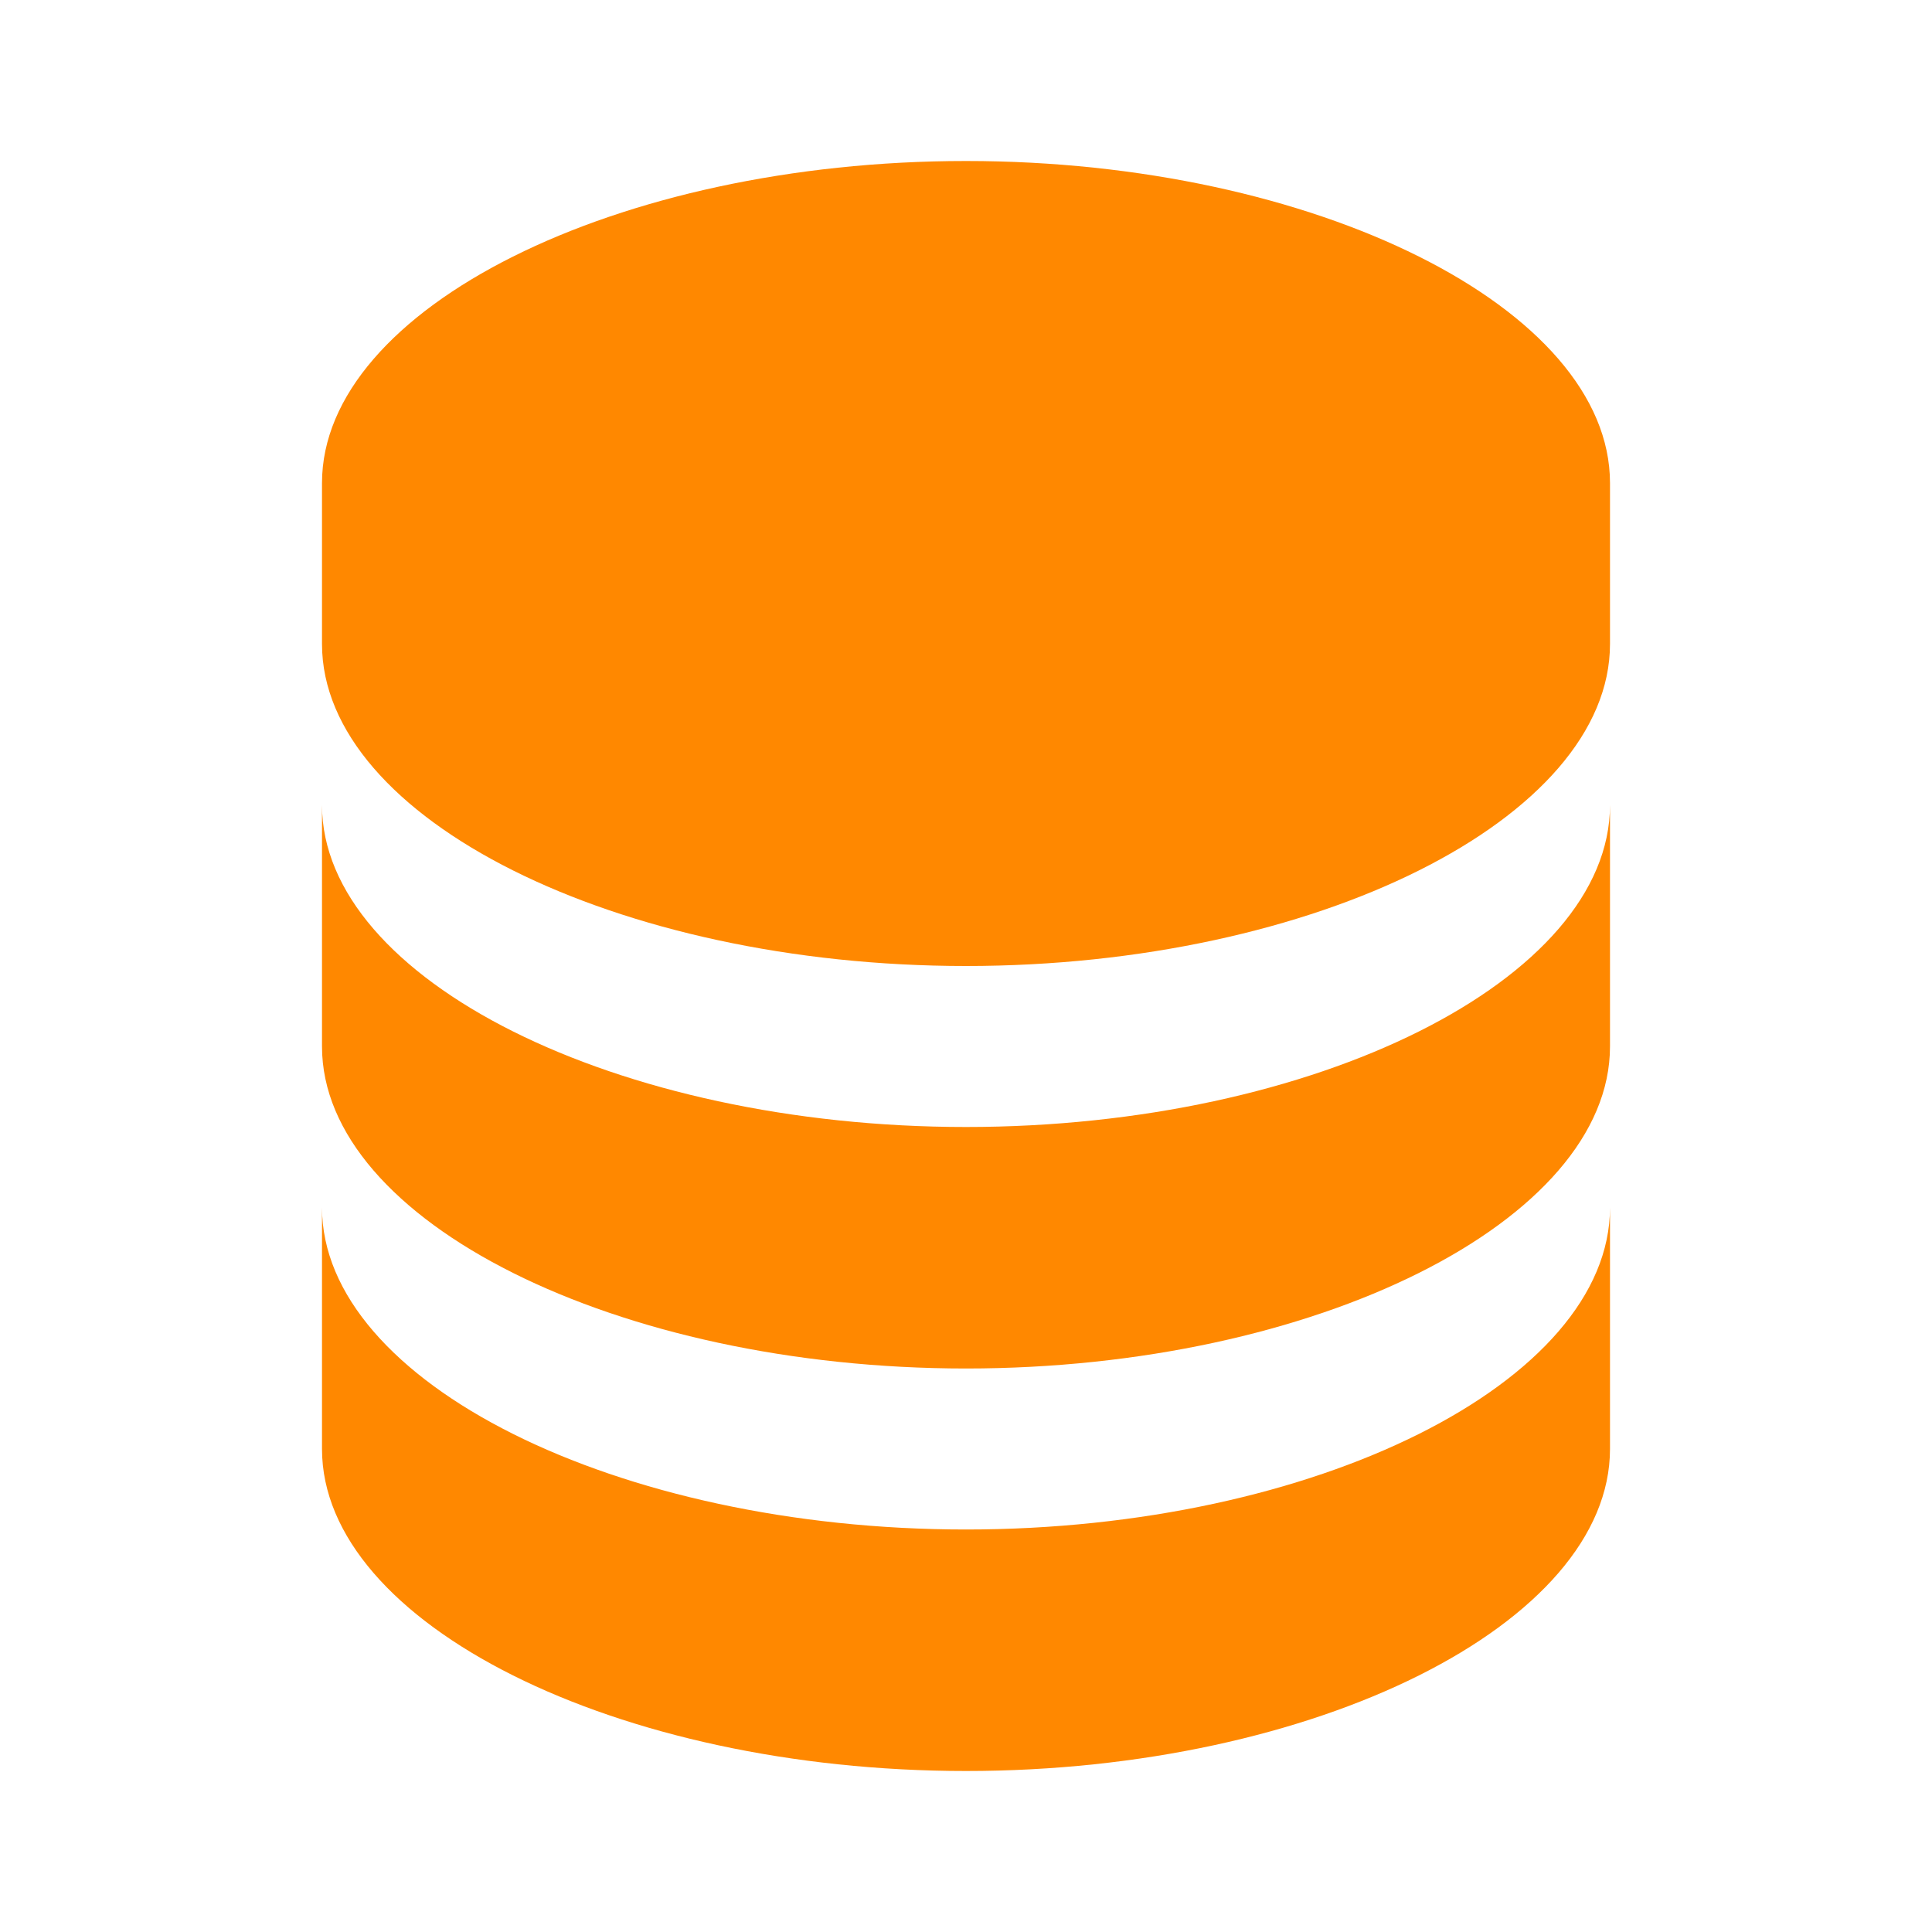
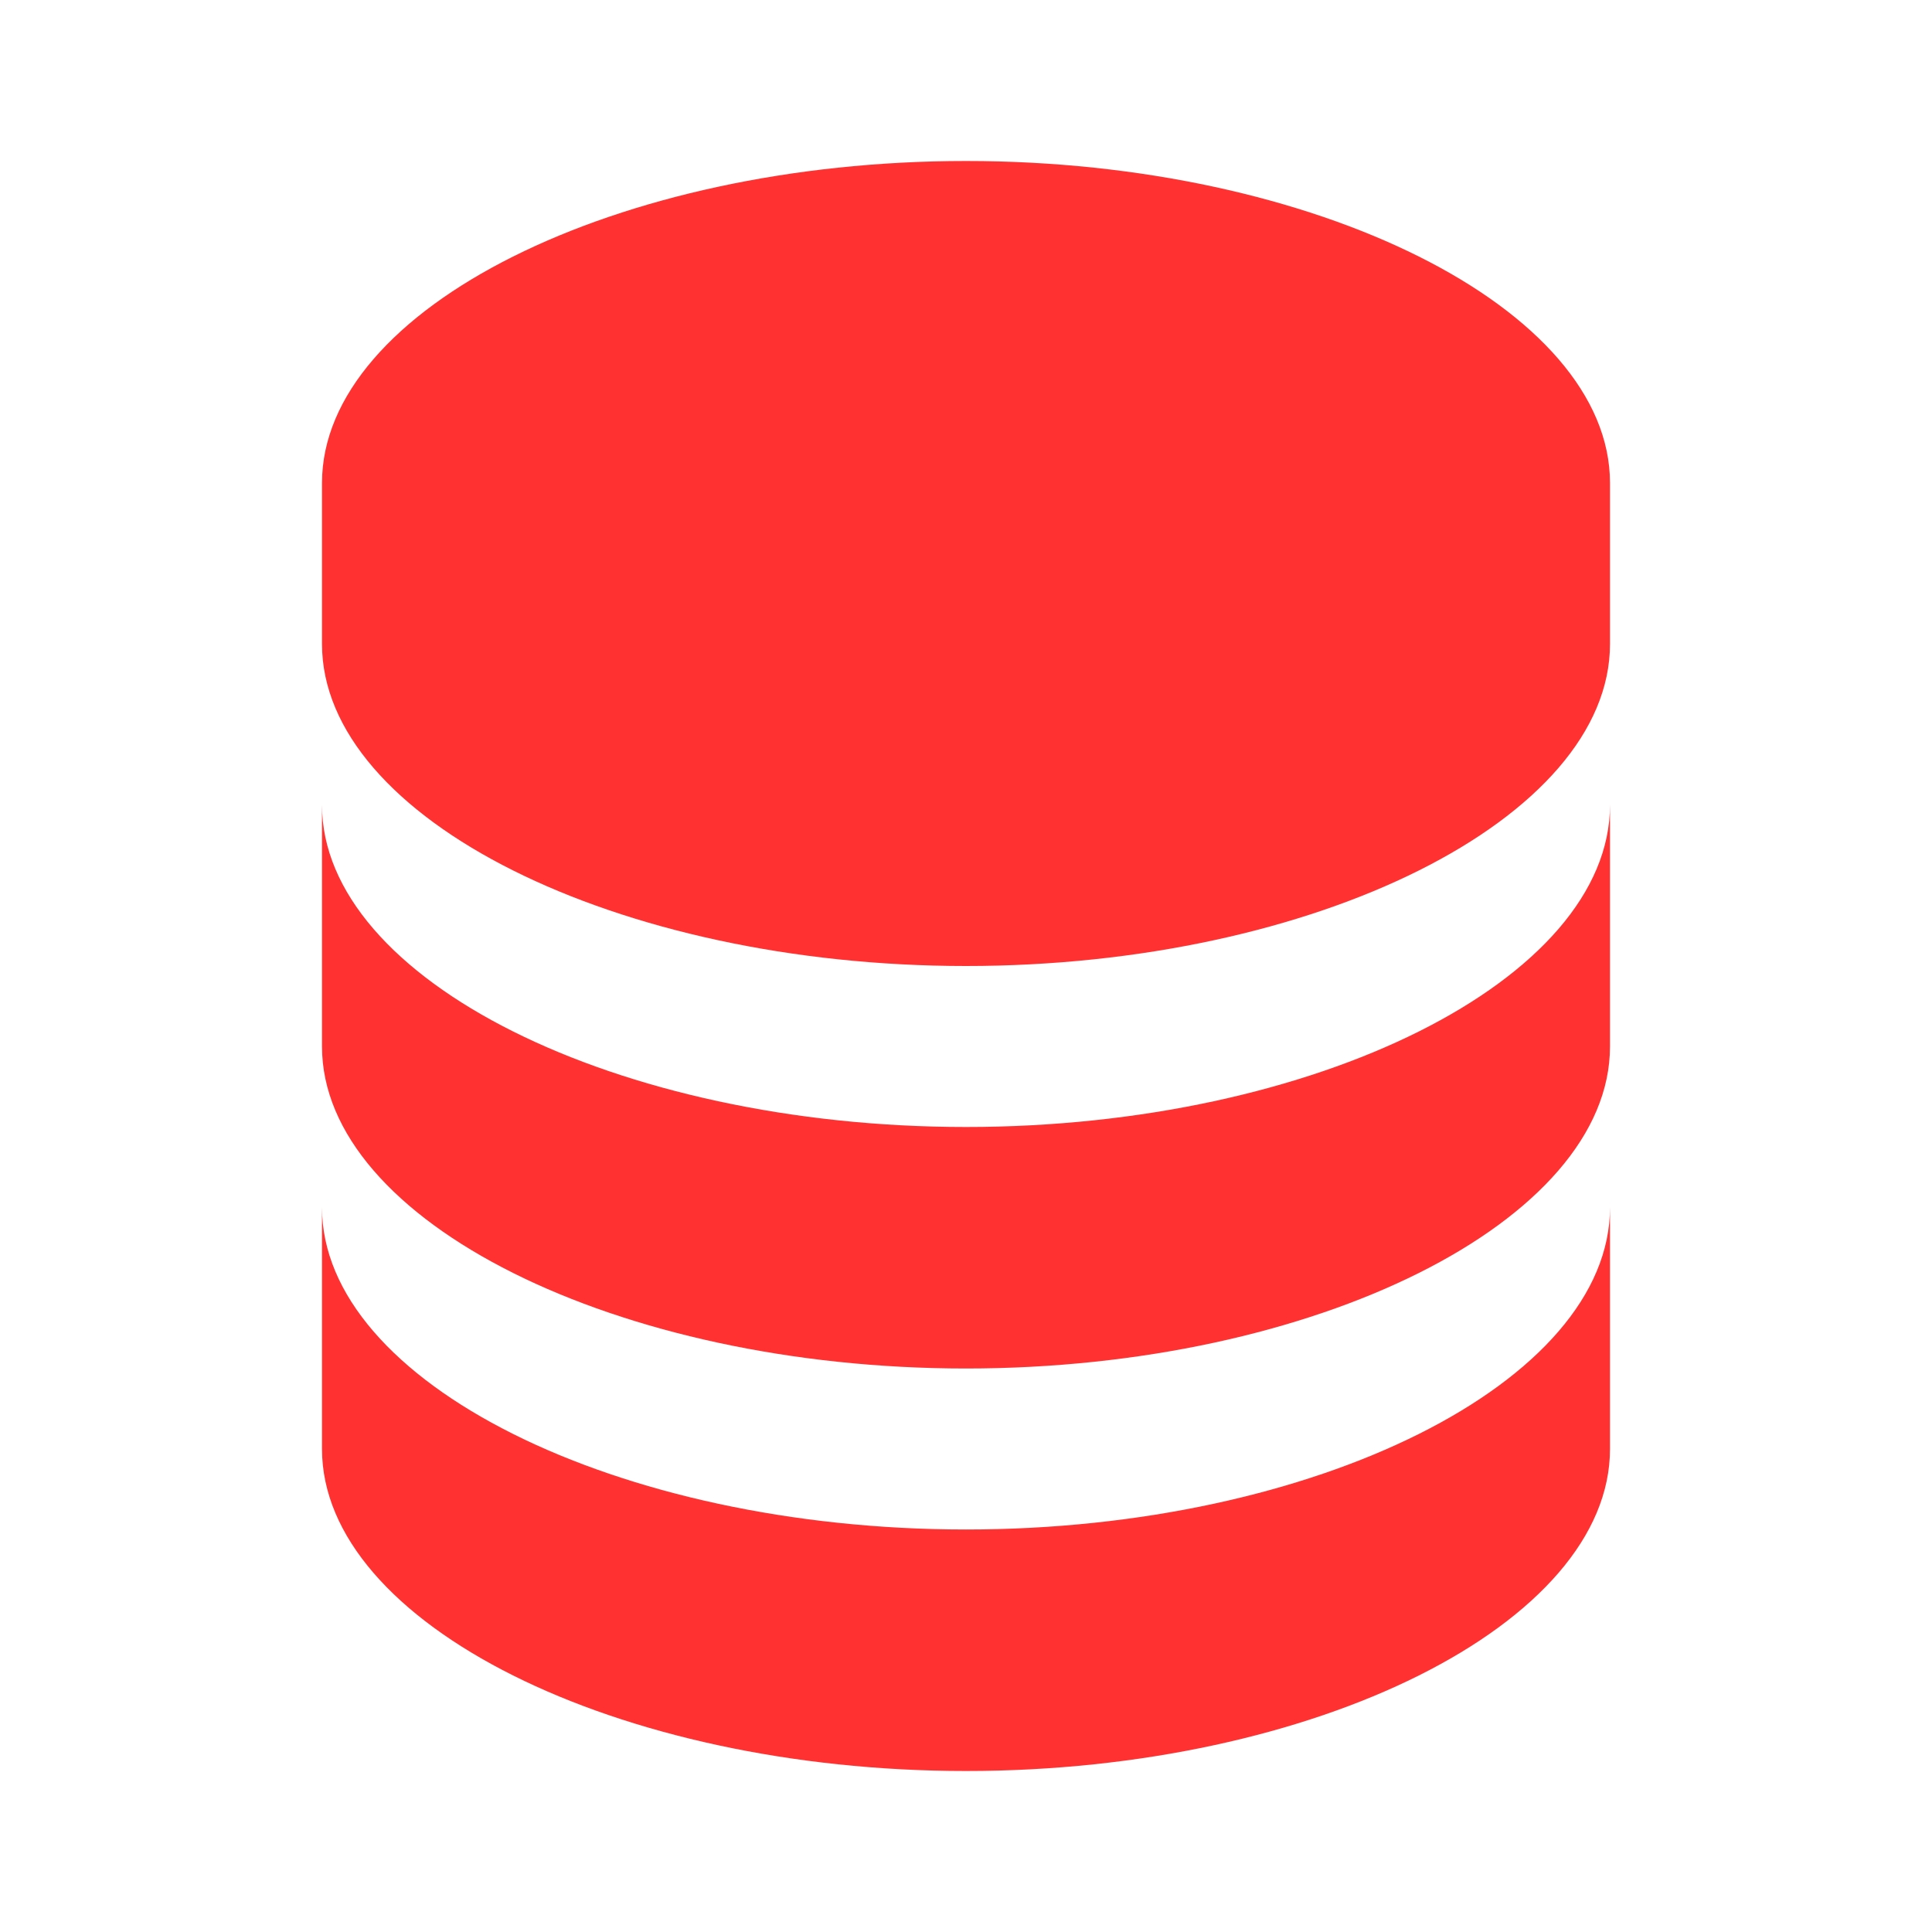
<svg xmlns="http://www.w3.org/2000/svg" width="500" zoomAndPan="magnify" viewBox="0 0 375 375" height="500" preserveAspectRatio="xMidYMid meet" version="1.0">
-   <path fill="#ff8800" d="M 312.5 93.75 C 312.5 59.875 255.266 31.25 187.5 31.25 C 119.734 31.25 62.5 59.875 62.5 93.75 L 62.5 125 C 62.5 158.875 119.734 187.5 187.5 187.5 C 255.266 187.5 312.5 158.875 312.5 125 Z M 187.5 296.875 C 119.734 296.875 62.5 268.25 62.5 234.375 L 62.5 281.25 C 62.5 315.125 119.734 343.75 187.5 343.75 C 255.266 343.75 312.5 315.125 312.5 281.25 L 312.5 234.375 C 312.5 268.25 255.266 296.875 187.5 296.875 Z M 187.5 296.875 " fill-opacity="1" fill-rule="nonzero" />
-   <path fill="#ff8800" d="M 312.5 156.25 C 312.5 190.125 255.266 218.75 187.5 218.75 C 119.734 218.75 62.5 190.125 62.5 156.25 L 62.5 203.125 C 62.5 237 119.734 265.625 187.5 265.625 C 255.266 265.625 312.5 237 312.5 203.125 Z M 312.5 156.25 " fill-opacity="1" fill-rule="nonzero" />
+   <path fill="#ff3131" d="M 312.5 93.75 C 312.5 59.875 255.266 31.25 187.5 31.25 C 119.734 31.25 62.5 59.875 62.5 93.75 L 62.5 125 C 62.5 158.875 119.734 187.5 187.5 187.5 C 255.266 187.5 312.5 158.875 312.5 125 Z M 187.5 296.875 C 119.734 296.875 62.5 268.25 62.5 234.375 L 62.5 281.25 C 62.5 315.125 119.734 343.75 187.5 343.75 C 255.266 343.75 312.5 315.125 312.5 281.25 L 312.5 234.375 C 312.5 268.25 255.266 296.875 187.5 296.875 Z M 187.5 296.875 " fill-opacity="1" fill-rule="nonzero" />
+   <path fill="#ff3131" d="M 312.5 156.25 C 312.5 190.125 255.266 218.75 187.5 218.75 C 119.734 218.75 62.5 190.125 62.5 156.25 L 62.5 203.125 C 62.5 237 119.734 265.625 187.5 265.625 C 255.266 265.625 312.5 237 312.5 203.125 Z M 312.5 156.25 " fill-opacity="1" fill-rule="nonzero" />
</svg>
